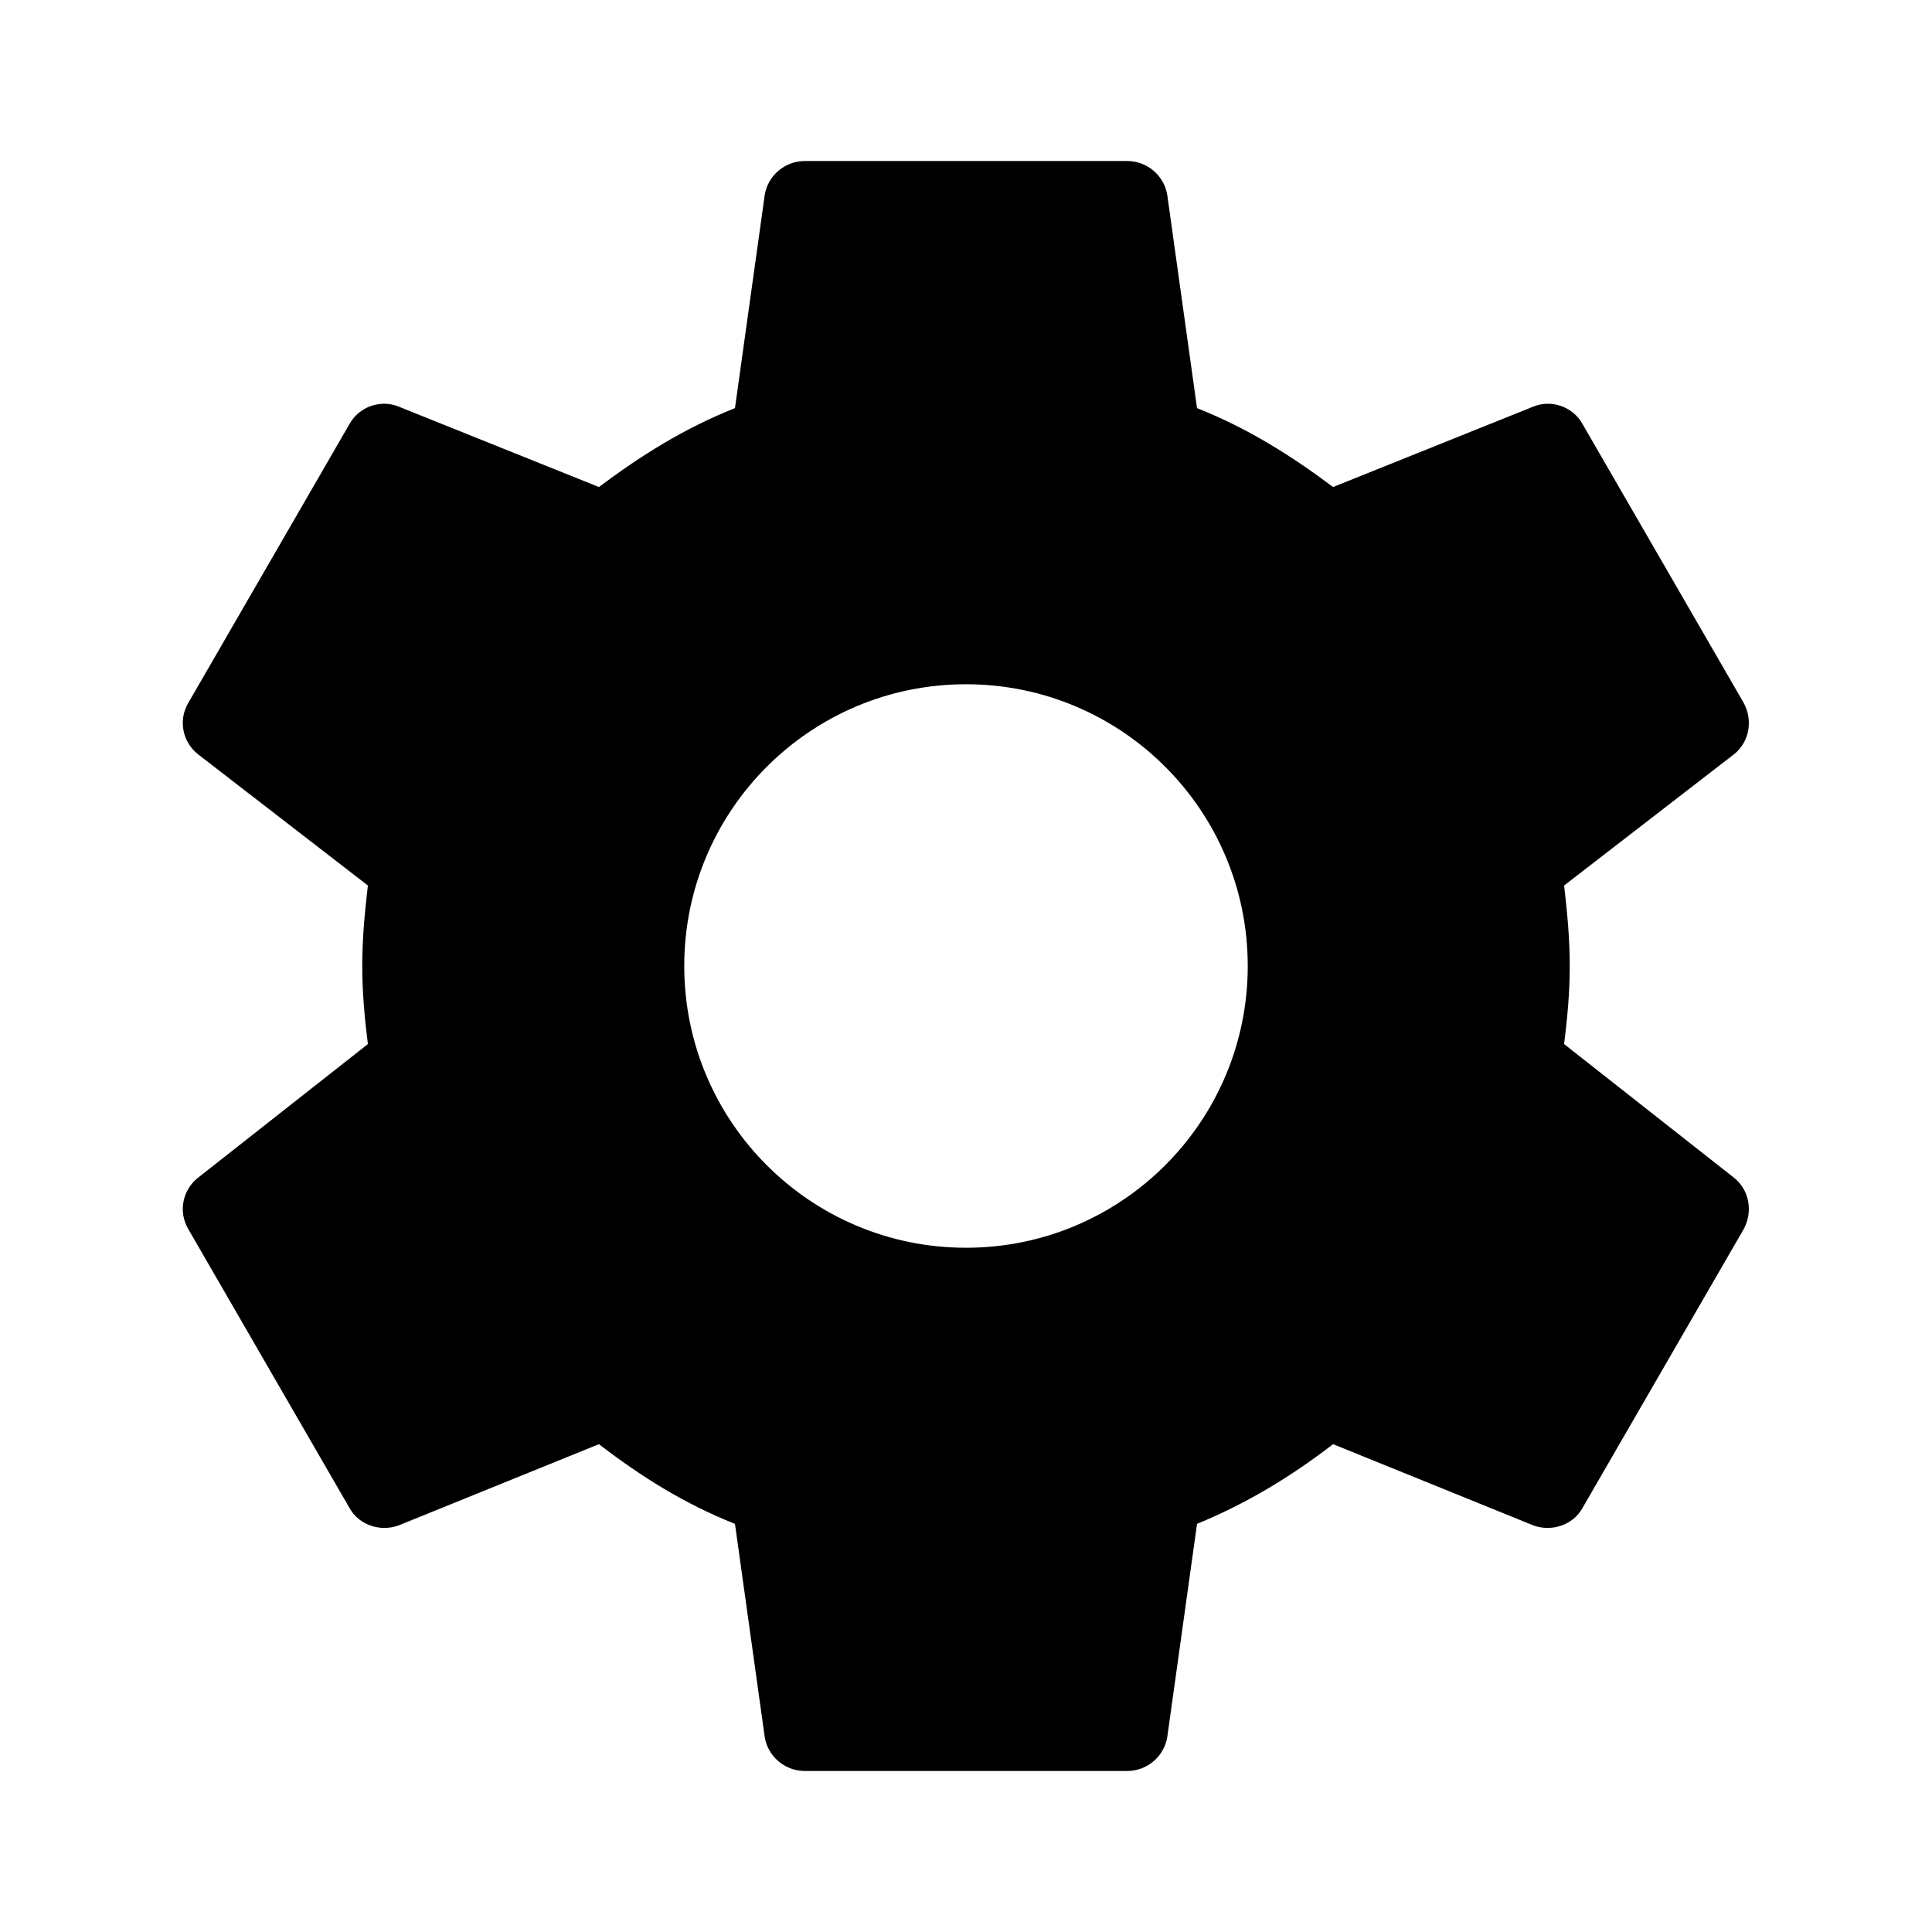
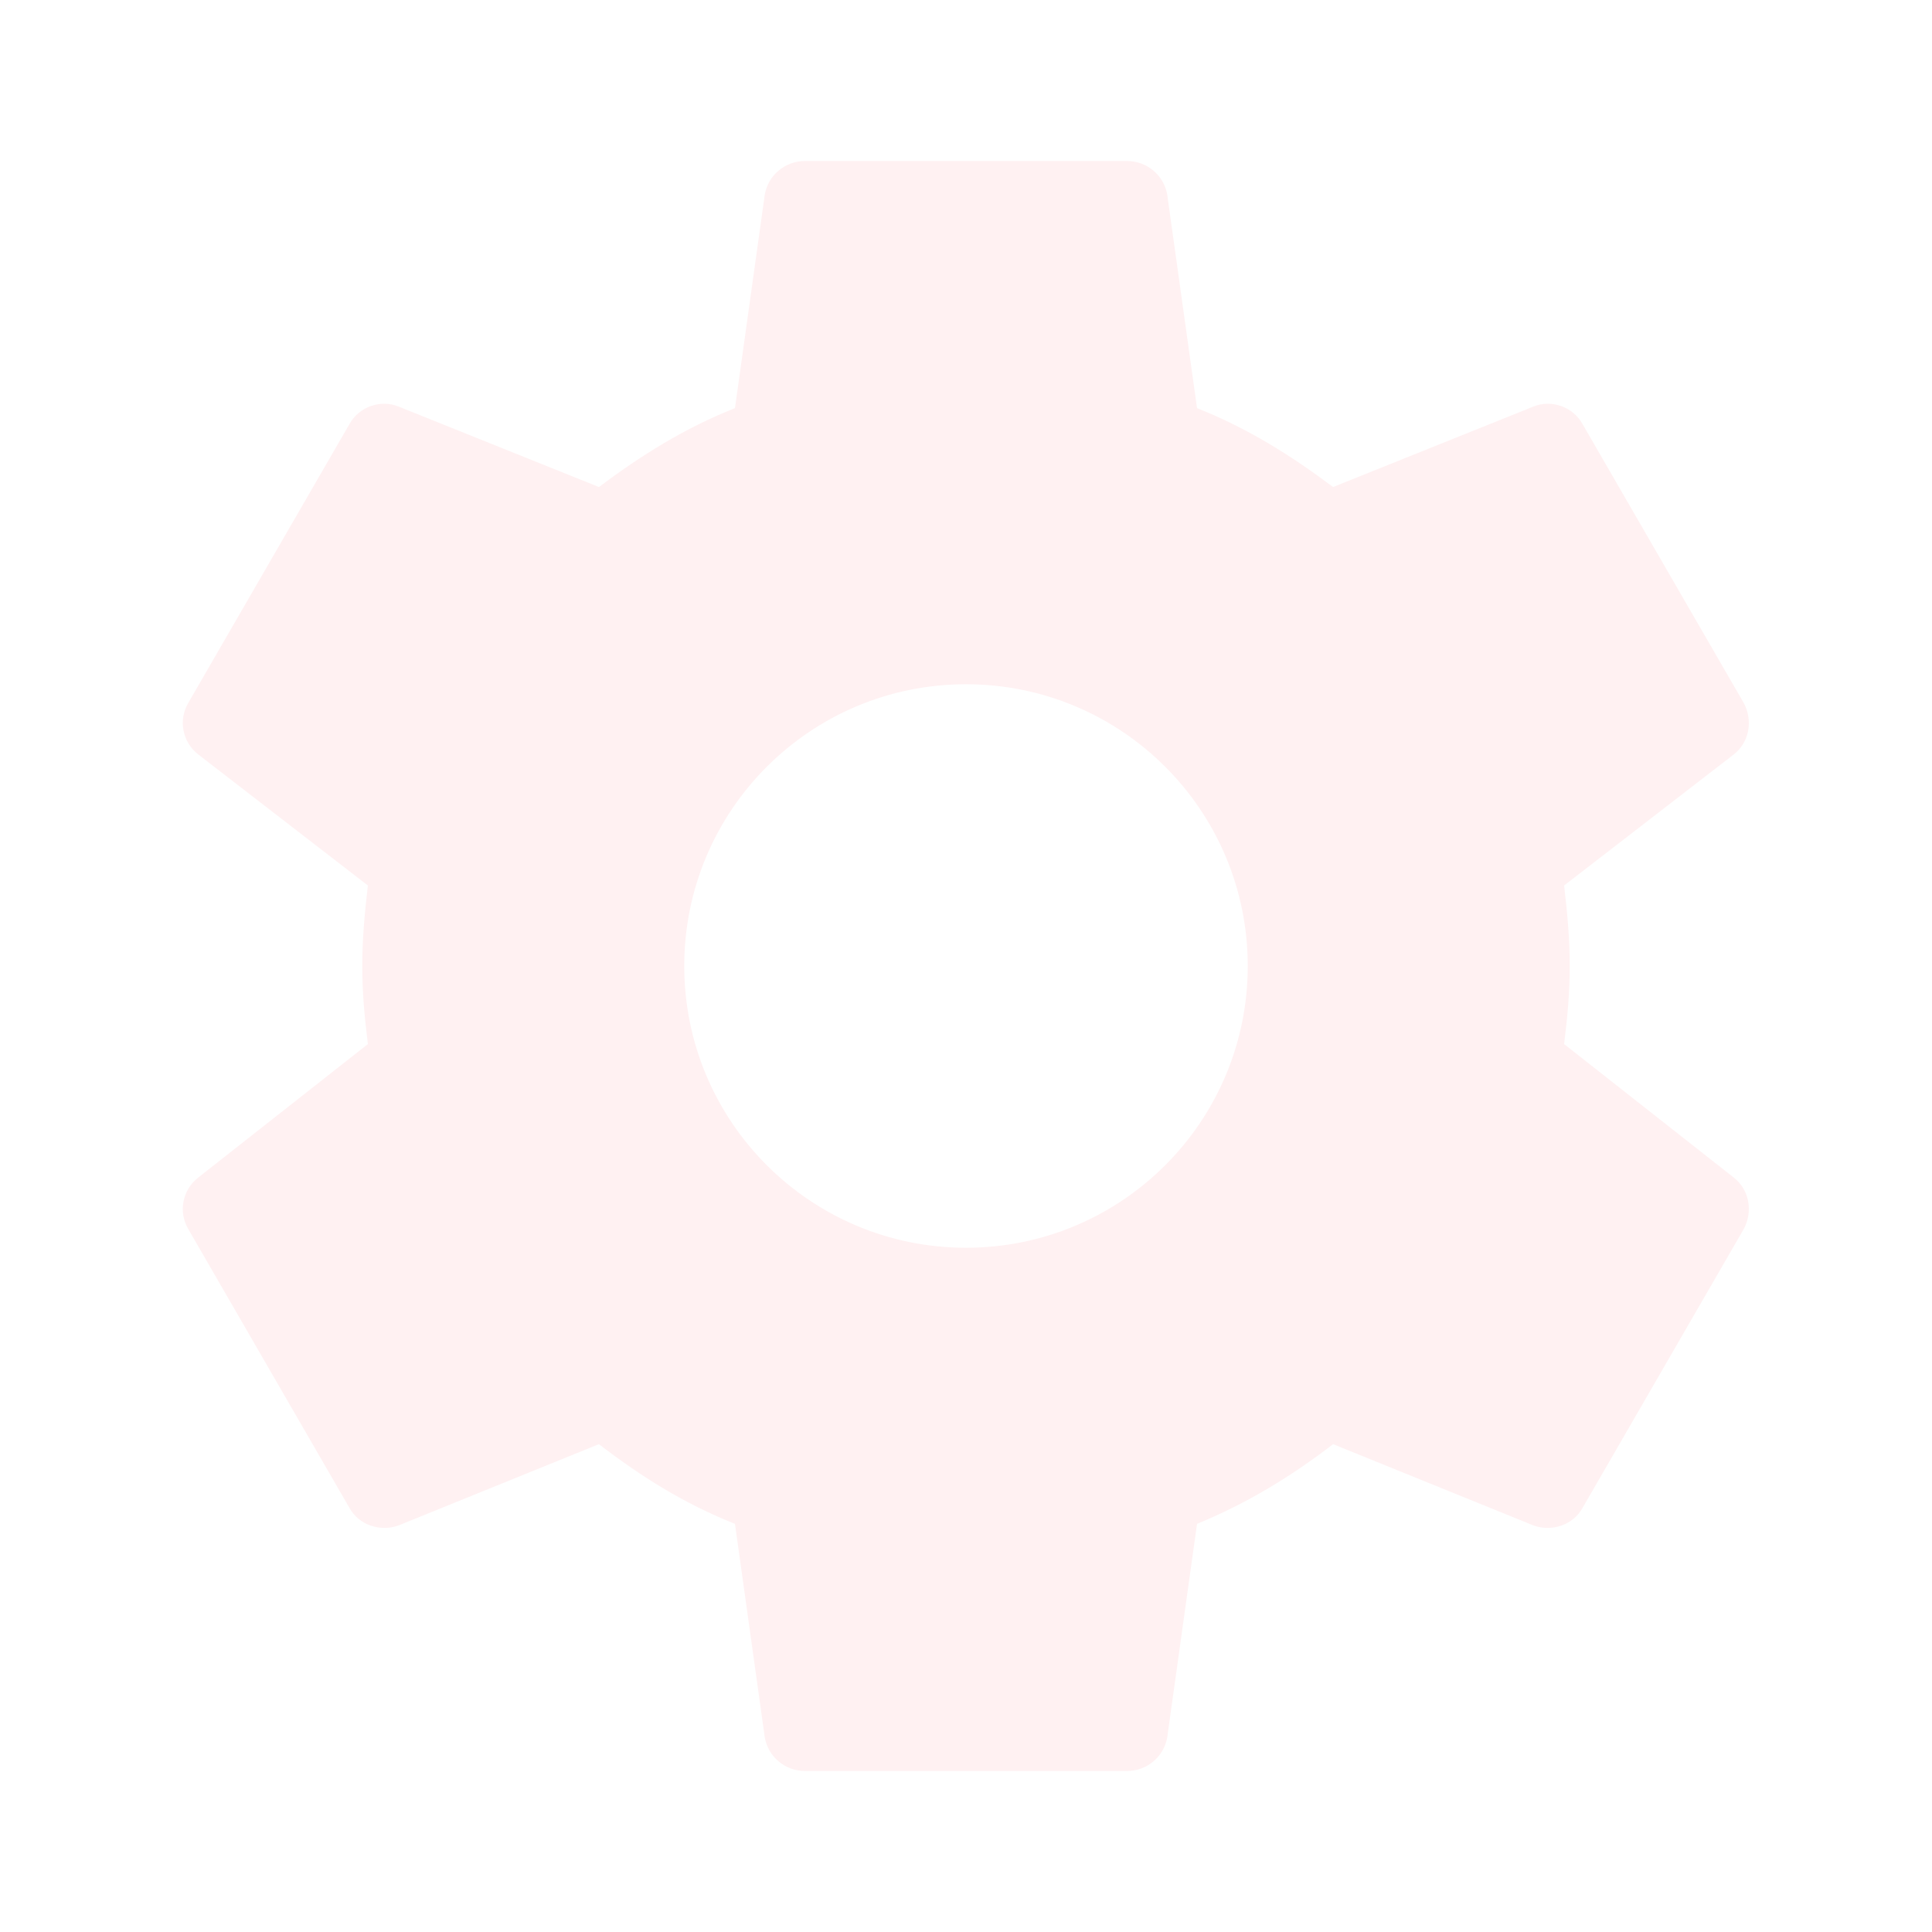
<svg xmlns="http://www.w3.org/2000/svg" version="1.1" width="24" height="24" viewBox="0 0 24 24">
-   <path d="M12,15.5A3.5,3.5 0 0,1 8.5,12A3.5,3.5 0 0,1 12,8.5A3.5,3.5 0 0,1 15.5,12A3.5,3.5 0 0,1 12,15.5M19.43,12.97C19.47,12.65 19.5,12.33 19.5,12C19.5,11.67 19.47,11.34 19.43,11L21.54,9.37C21.73,9.22 21.78,8.95 21.66,8.73L19.66,5.27C19.54,5.05 19.27,4.96 19.05,5.05L16.56,6.05C16.04,5.66 15.5,5.32 14.87,5.07L14.5,2.42C14.46,2.18 14.25,2 14,2H10C9.75,2 9.54,2.18 9.5,2.42L9.13,5.07C8.5,5.32 7.96,5.66 7.44,6.05L4.95,5.05C4.73,4.96 4.46,5.05 4.34,5.27L2.34,8.73C2.21,8.95 2.27,9.22 2.46,9.37L4.57,11C4.53,11.34 4.5,11.67 4.5,12C4.5,12.33 4.53,12.65 4.57,12.97L2.46,14.63C2.27,14.78 2.21,15.05 2.34,15.27L4.34,18.73C4.46,18.95 4.73,19.03 4.95,18.95L7.44,17.94C7.96,18.34 8.5,18.68 9.13,18.93L9.5,21.58C9.54,21.82 9.75,22 10,22H14C14.25,22 14.46,21.82 14.5,21.58L14.87,18.93C15.5,18.67 16.04,18.34 16.56,17.94L19.05,18.95C19.27,19.03 19.54,18.95 19.66,18.73L21.66,15.27C21.78,15.05 21.73,14.78 21.54,14.63L19.43,12.97Z" />
+   <path fill="#fff1f2" d="M12,15.5A3.5,3.5 0 0,1 8.5,12A3.5,3.5 0 0,1 12,8.5A3.5,3.5 0 0,1 15.5,12A3.5,3.5 0 0,1 12,15.5M19.43,12.97C19.47,12.65 19.5,12.33 19.5,12C19.5,11.67 19.47,11.34 19.43,11L21.54,9.37C21.73,9.22 21.78,8.95 21.66,8.73L19.66,5.27C19.54,5.05 19.27,4.96 19.05,5.05L16.56,6.05C16.04,5.66 15.5,5.32 14.87,5.07L14.5,2.42C14.46,2.18 14.25,2 14,2H10C9.75,2 9.54,2.18 9.5,2.42L9.13,5.07C8.5,5.32 7.96,5.66 7.44,6.05L4.95,5.05C4.73,4.96 4.46,5.05 4.34,5.27L2.34,8.73C2.21,8.95 2.27,9.22 2.46,9.37L4.57,11C4.53,11.34 4.5,11.67 4.5,12C4.5,12.33 4.53,12.65 4.57,12.97L2.46,14.63C2.27,14.78 2.21,15.05 2.34,15.27L4.34,18.73C4.46,18.95 4.73,19.03 4.95,18.95L7.44,17.94C7.96,18.34 8.5,18.68 9.13,18.93L9.5,21.58C9.54,21.82 9.75,22 10,22H14C14.25,22 14.46,21.82 14.5,21.58L14.87,18.93C15.5,18.67 16.04,18.34 16.56,17.94L19.05,18.95C19.27,19.03 19.54,18.95 19.66,18.73L21.66,15.27C21.78,15.05 21.73,14.78 21.54,14.63L19.43,12.97Z" />
</svg>
